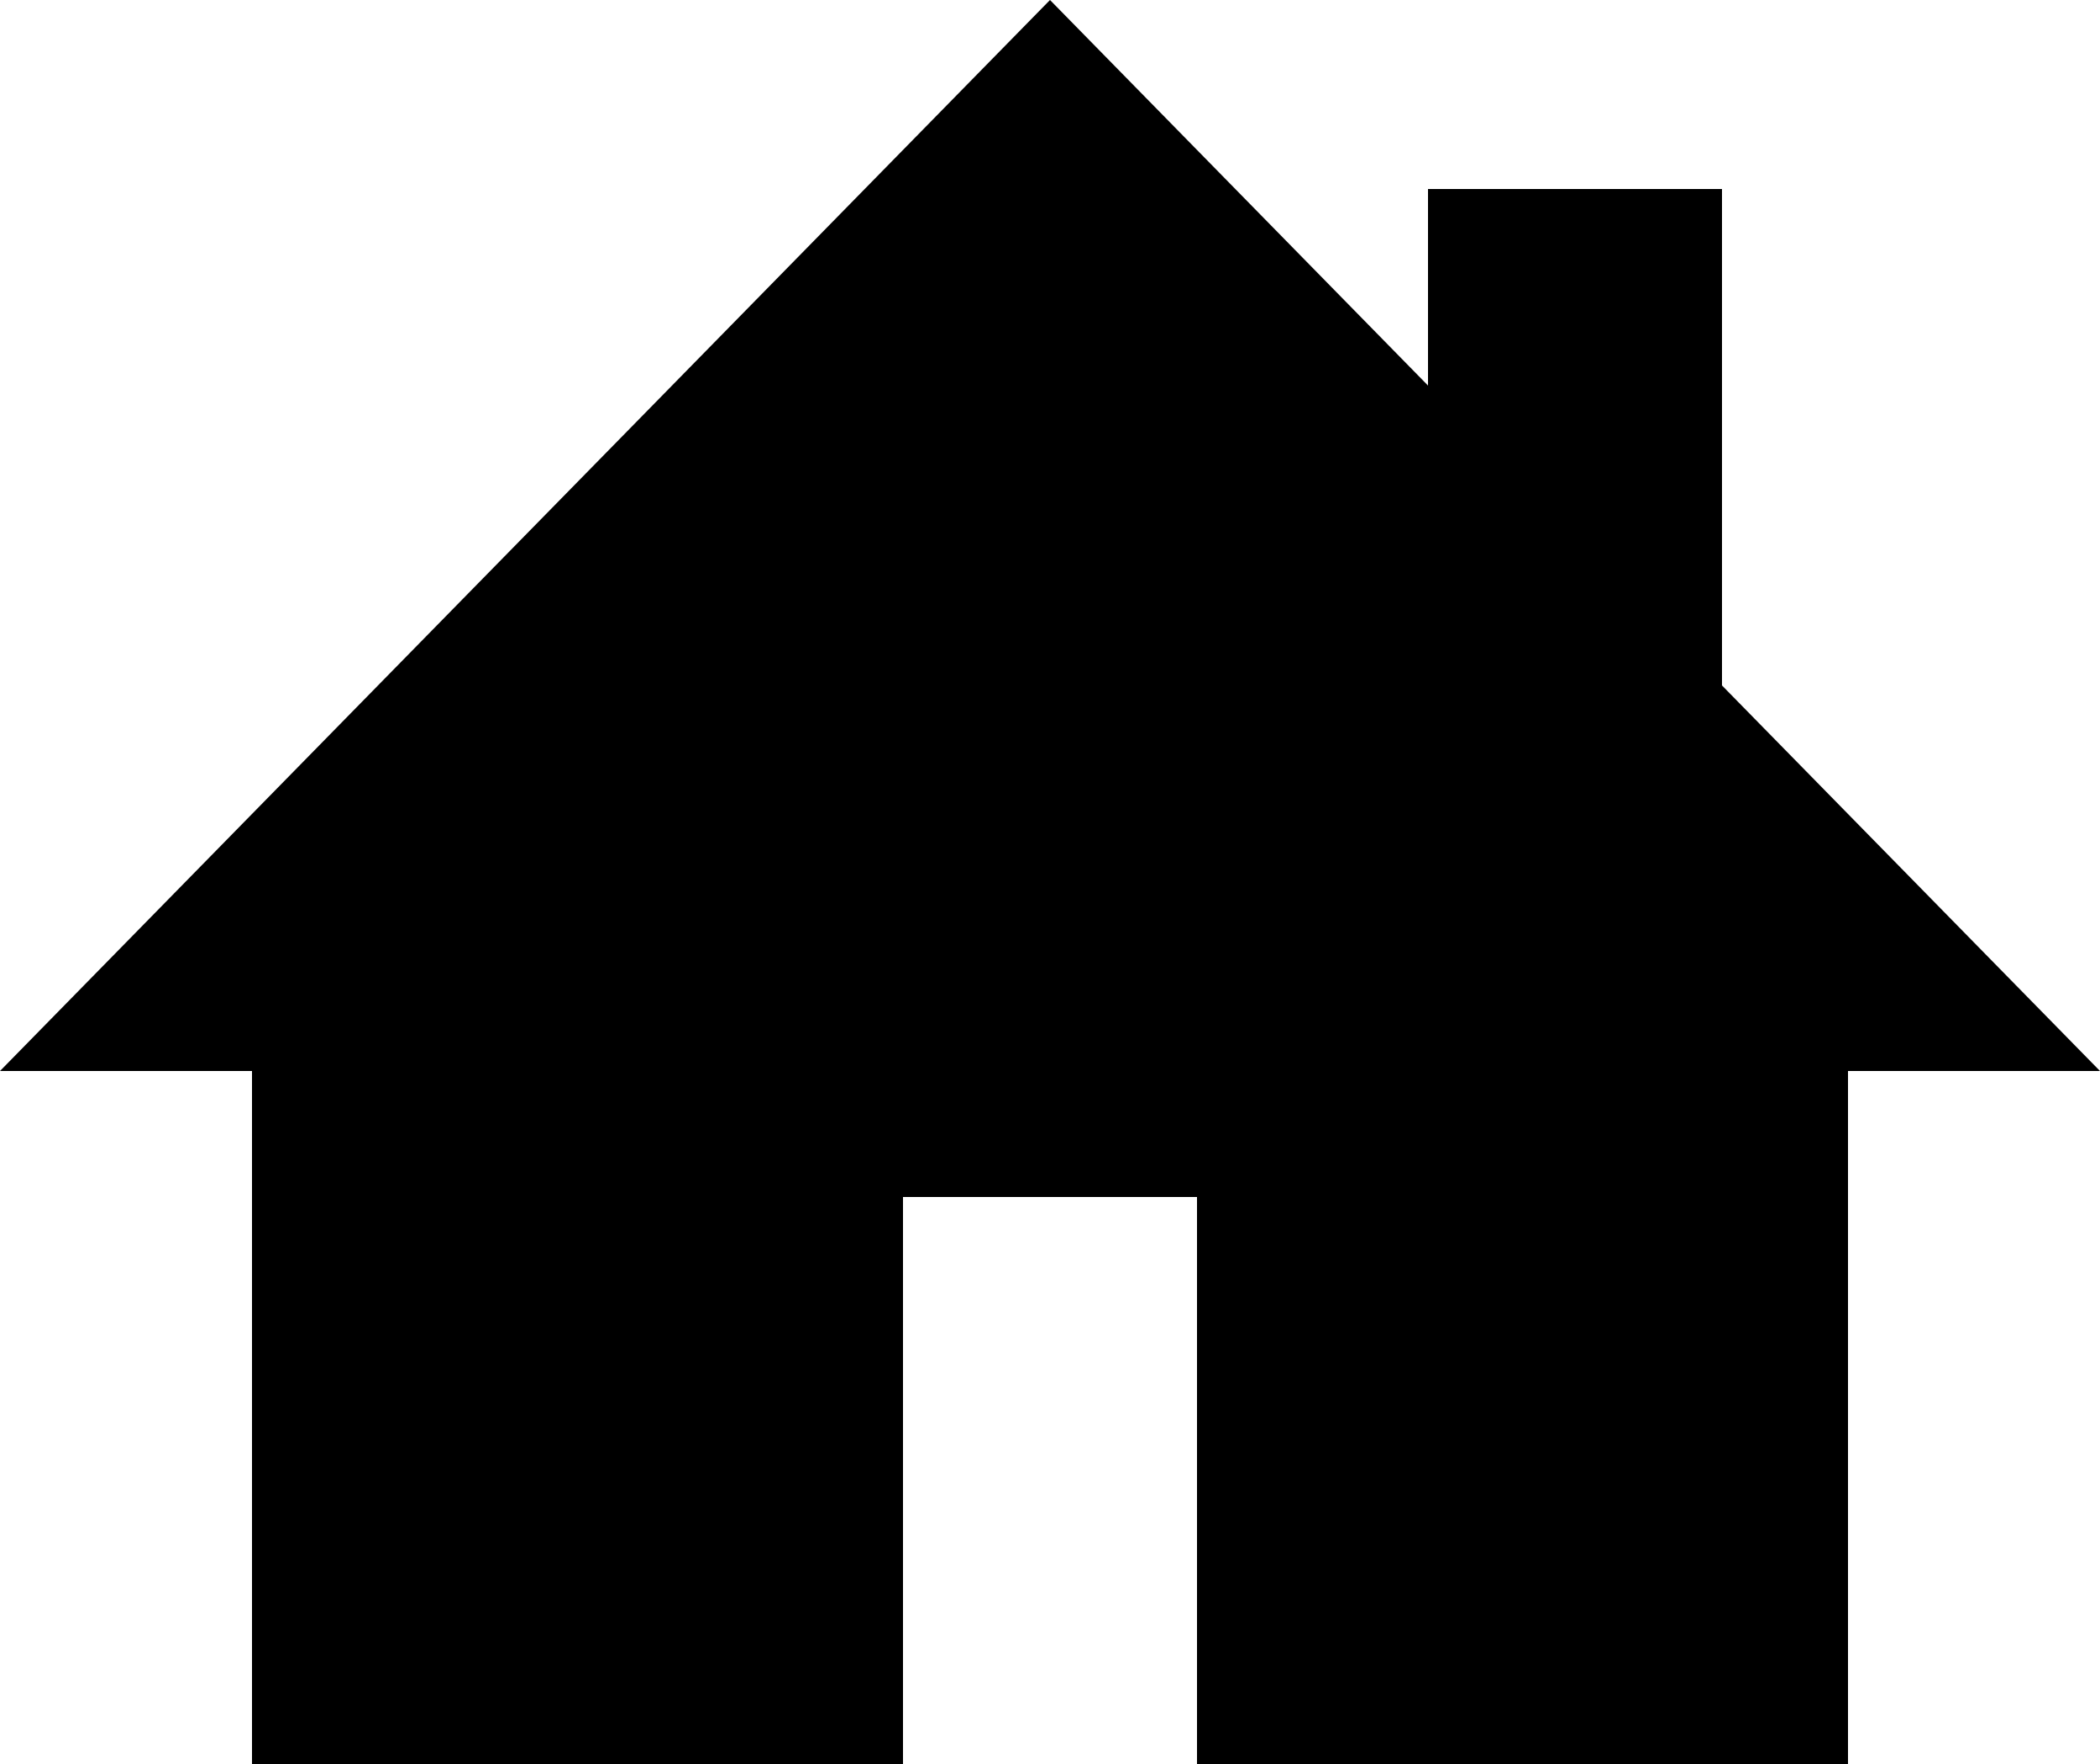
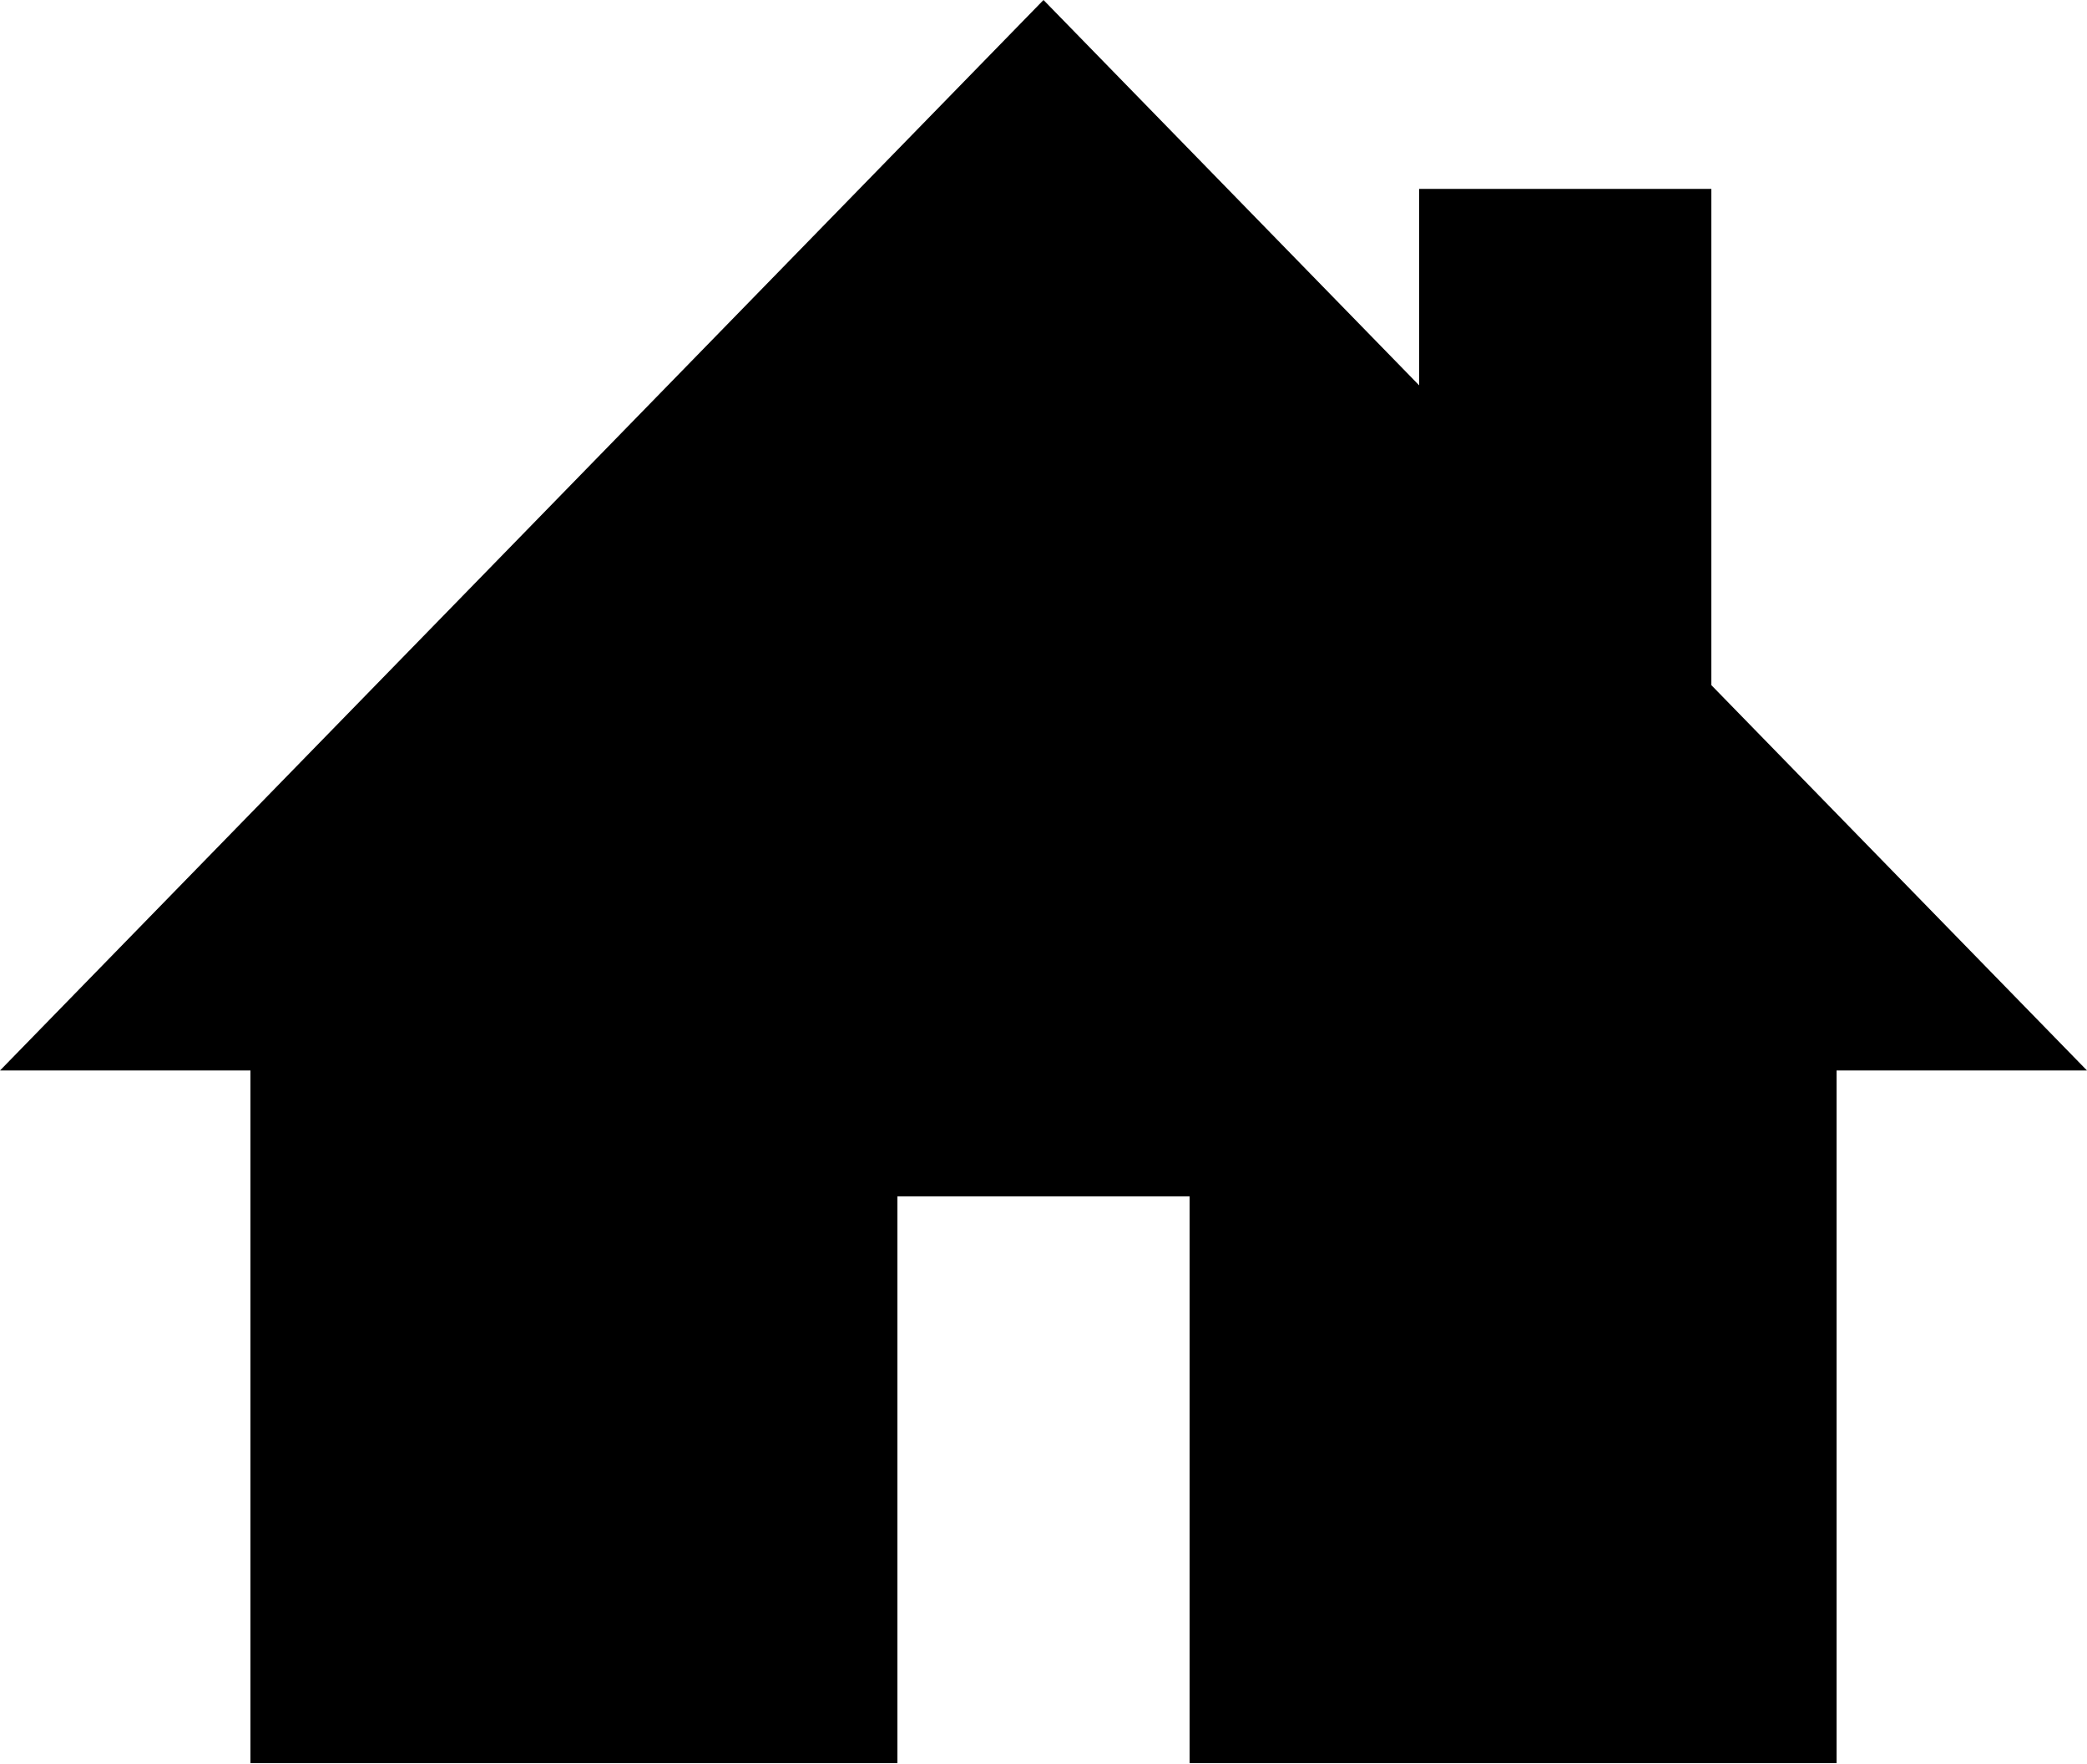
- <svg xmlns="http://www.w3.org/2000/svg" version="1.1" id="Layer_1" x="0px" y="0px" width="100px" height="84px" viewBox="0 0 100 84" enable-background="new 0 0 100 84" xml:space="preserve">
-   <polygon points="82,32.641 82,9 68,9 68,18.359 50,0 0,51 12,51 12,84 43,84 43,57 57,57 57,84 88,84 88,51 100,51 " />
+ <svg xmlns="http://www.w3.org/2000/svg" version="1.1" id="Layer_1" x="0px" y="0px" width="113.636" height="96" viewBox="0 0 113.636 96" enable-background="new 0 0 100 84" xml:space="preserve">
+   <defs id="defs7" />
+   <polygon points="57,57 57,84 88,84 88,51 100,51 82,32.641 82,9 68,9 68,18.359 50,0 0,51 12,51 12,84 43,84 43,57 " id="polygon3" transform="scale(1.136364,1.142857)" />
</svg>
